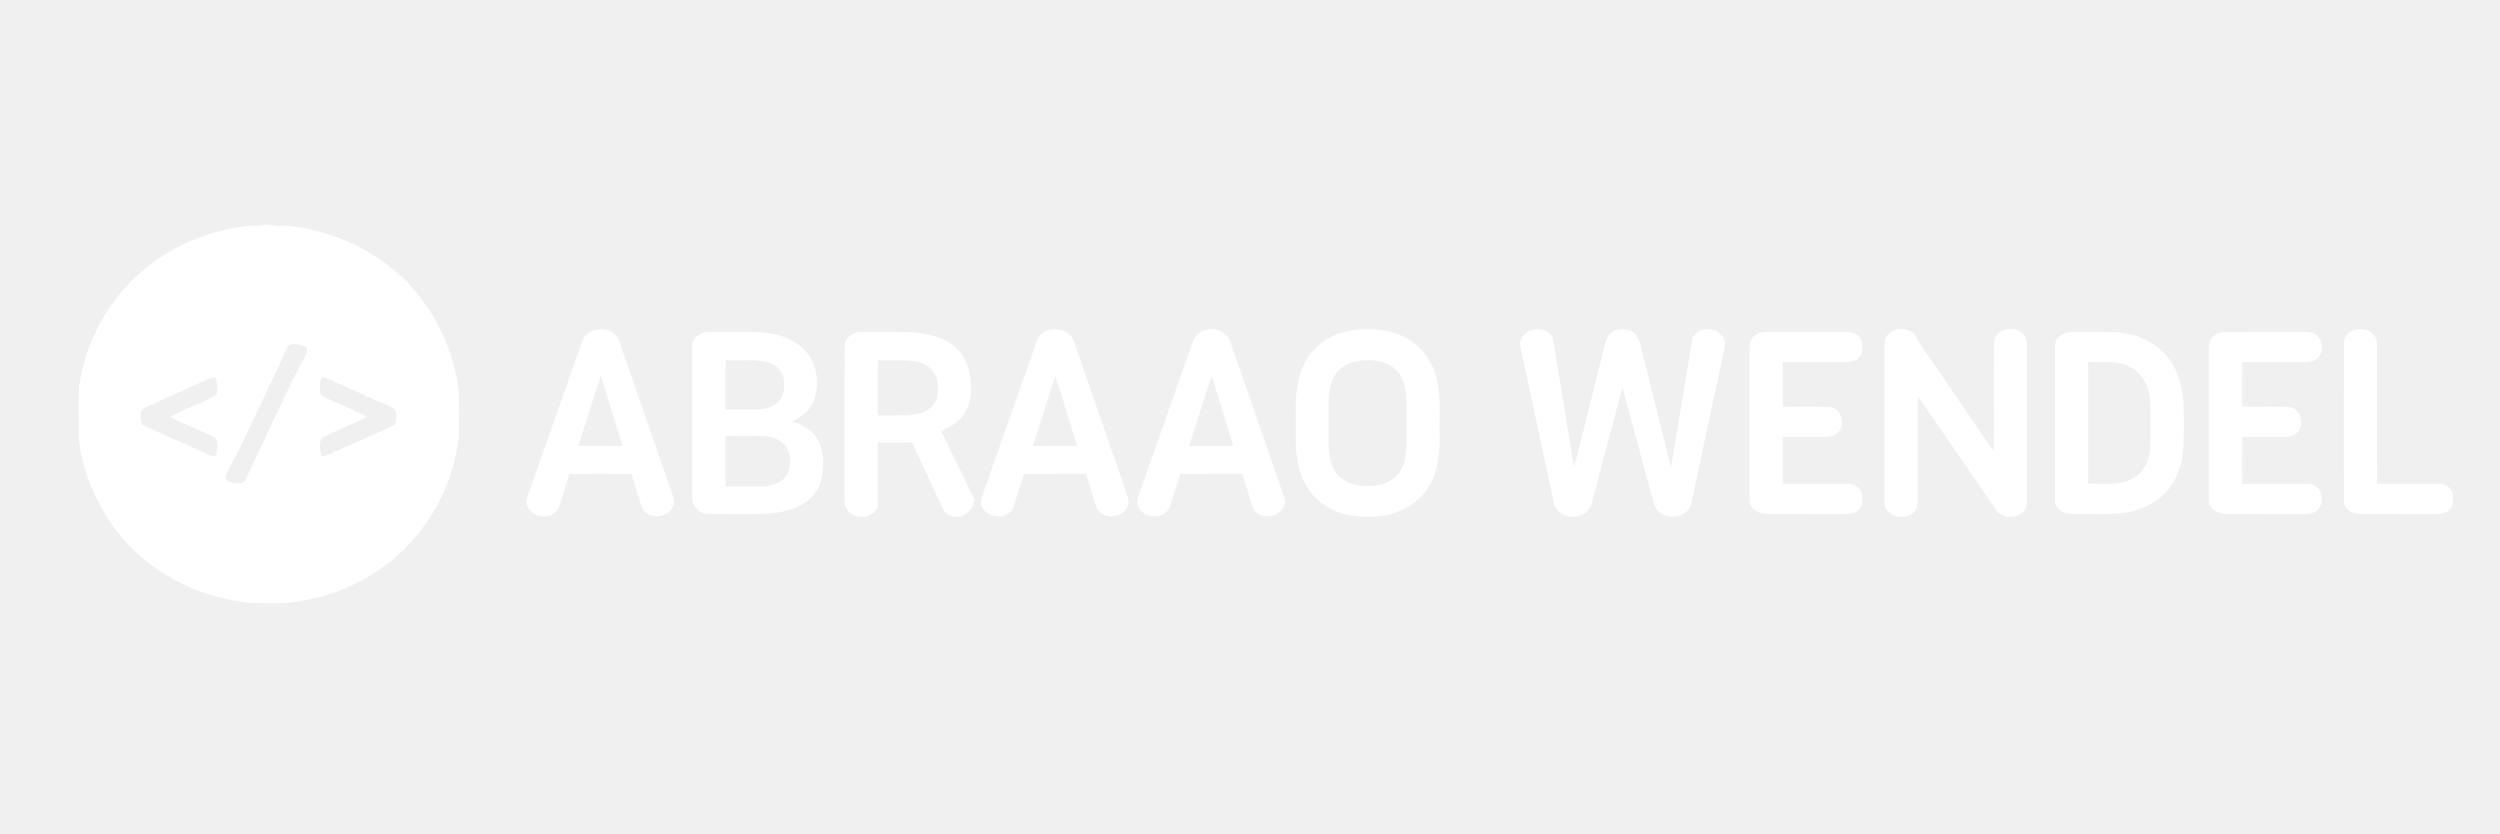
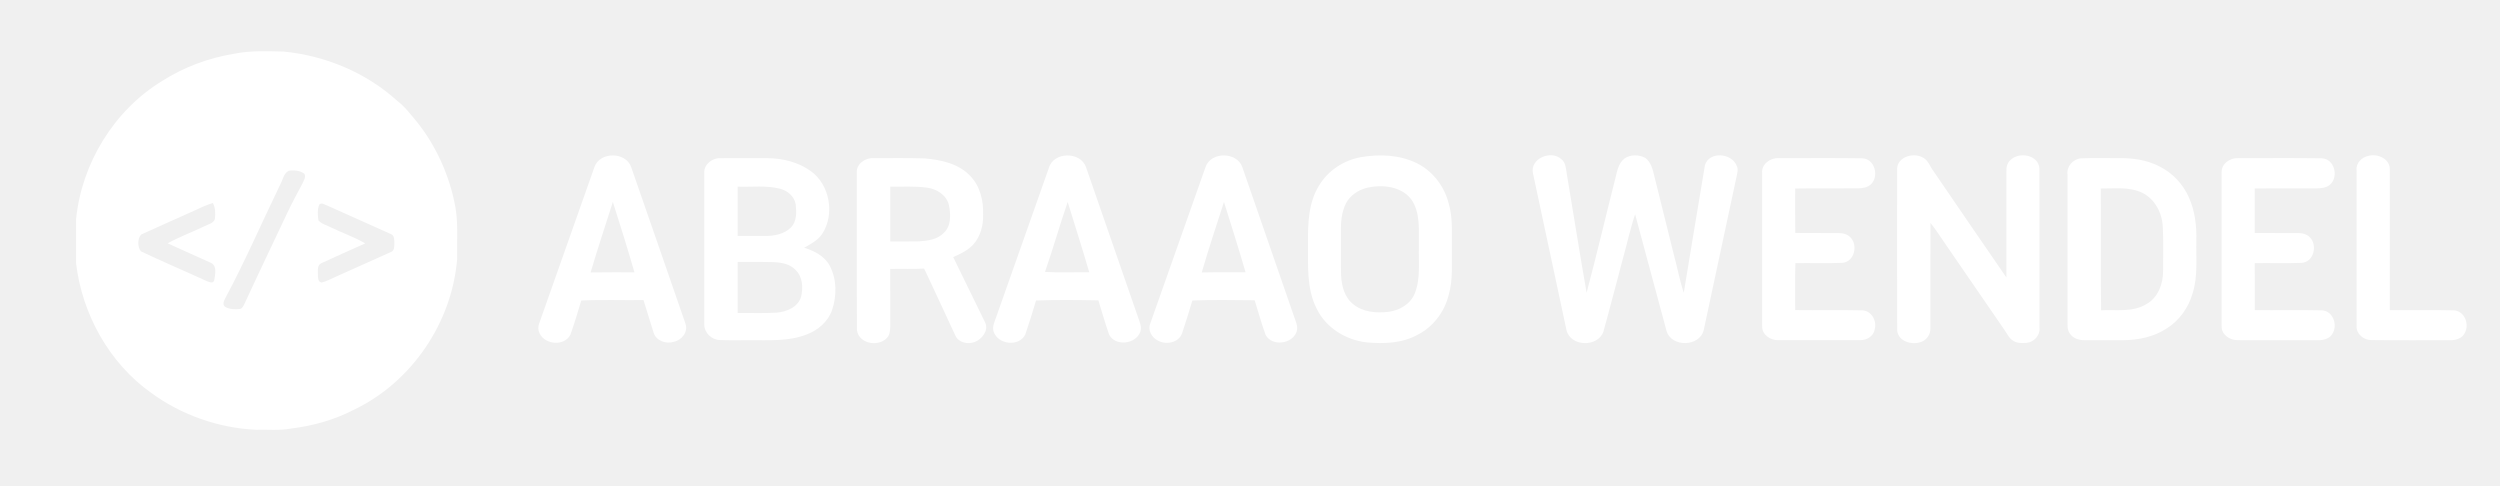
- <svg xmlns="http://www.w3.org/2000/svg" width="1632pt" height="544pt" viewBox="0 0 1632 544" version="1.1">
+ <svg xmlns="http://www.w3.org/2000/svg" width="1632pt" height="317pt" viewBox="0 0 1632 317" version="1.1">
  <g id="#ffffffff">
-     <path fill="#ffffff" opacity="1.00" d=" M 161.39 147.54 C 164.58 147.17 167.85 147.78 171.00 146.99 C 175.01 145.74 178.96 147.91 183.01 147.42 C 188.19 147.03 193.25 148.19 198.35 148.87 C 221.31 153.34 243.32 163.57 260.66 179.38 C 265.11 182.57 268.33 187.03 271.88 191.11 C 286.84 209.22 296.62 231.64 299.42 254.98 C 299.71 264.98 299.54 275.01 299.51 285.02 C 296.79 308.89 286.98 332.01 271.39 350.32 C 255.90 369.03 234.36 382.20 211.21 389.20 C 201.58 391.28 191.92 393.85 182.00 393.72 C 174.33 393.63 166.63 393.99 158.99 393.14 C 145.51 390.85 131.91 387.84 119.74 381.36 C 99.09 371.73 81.17 356.17 69.27 336.69 C 59.92 321.27 53.13 304.03 51.38 285.99 C 51.53 274.66 51.01 263.29 51.66 251.98 C 56.12 221.01 72.85 191.82 97.82 172.86 C 116.23 158.87 138.46 150.22 161.39 147.54 M 189.32 225.22 C 187.64 225.97 187.07 227.86 186.29 229.37 C 182.27 238.82 177.55 247.96 173.28 257.30 C 165.84 272.54 159.19 288.17 151.06 303.06 C 149.66 305.92 147.64 308.65 147.23 311.88 C 147.98 314.32 150.82 314.80 152.99 315.20 C 155.46 315.39 158.94 315.93 160.25 313.20 C 169.82 292.53 179.71 271.99 189.40 251.38 C 192.54 244.63 196.33 238.22 199.62 231.56 C 200.48 229.87 201.24 227.01 198.91 226.15 C 196.02 224.76 192.36 224.10 189.32 225.22 M 130.74 249.82 C 118.18 255.58 105.44 260.98 92.98 266.92 C 91.38 269.98 91.49 274.00 92.84 277.14 C 105.91 283.59 119.48 289.11 132.71 295.26 C 135.40 296.34 138.10 298.24 141.13 297.47 C 141.51 293.70 143.19 288.75 140.26 285.70 C 130.66 280.76 120.43 277.07 110.85 272.08 C 118.79 268.15 127.00 264.78 135.04 261.06 C 137.22 259.99 139.77 259.32 141.38 257.39 C 142.32 253.70 142.01 249.67 140.54 246.16 C 137.06 246.71 133.96 248.47 130.74 249.82 M 209.91 246.71 C 208.60 249.89 208.77 253.47 209.14 256.81 C 210.41 259.34 213.50 260.02 215.85 261.20 C 223.81 264.86 231.95 268.16 239.79 272.07 C 230.11 277.17 219.68 280.79 210.03 285.93 C 208.10 289.51 208.59 294.29 210.19 297.97 C 214.04 297.43 217.40 295.35 220.95 293.92 C 233.27 288.21 245.85 283.03 258.04 277.06 C 258.71 273.34 260.16 267.10 255.32 265.69 C 241.50 259.53 227.72 253.31 213.89 247.18 C 212.62 246.76 211.17 245.67 209.91 246.71 Z" />
-     <path fill="#ffffff" opacity="1.00" d=" M 380.30 222.27 C 384.04 212.18 400.82 212.53 404.22 222.71 C 416.01 256.60 427.75 290.50 439.50 324.40 C 441.40 328.93 438.35 334.22 433.99 335.91 C 428.76 338.26 421.00 336.93 418.93 330.97 C 416.64 323.82 414.40 316.65 412.34 309.43 C 398.79 309.23 385.22 309.25 371.66 309.42 C 369.61 316.41 367.32 323.32 365.15 330.27 C 363.61 335.92 356.72 338.39 351.49 336.59 C 346.66 335.44 342.17 330.34 343.95 325.19 C 356.04 290.88 368.14 256.56 380.30 222.27 M 377.56 291.12 C 387.18 291.18 396.80 291.17 406.42 291.13 C 401.68 275.91 397.18 260.61 392.17 245.48 C 387.14 260.64 382.42 275.91 377.56 291.12 Z" />
-     <path fill="#ffffff" opacity="1.00" d=" M 678.99 219.00 C 685.12 211.89 698.92 214.22 701.31 223.68 C 712.89 257.09 724.46 290.49 736.07 323.88 C 736.85 325.92 737.13 328.24 736.24 330.29 C 733.31 338.26 720.13 339.58 716.06 331.96 C 713.39 324.51 711.39 316.82 708.91 309.30 C 695.43 309.35 681.95 309.27 668.47 309.34 C 666.21 316.47 664.04 323.62 661.70 330.71 C 660.22 335.49 654.63 337.88 649.96 336.98 C 644.38 336.44 638.63 330.94 640.73 325.04 C 652.19 292.43 663.76 259.86 675.23 227.26 C 676.32 224.46 676.92 221.30 678.99 219.00 M 674.30 291.13 C 683.91 291.17 693.51 291.18 703.12 291.12 C 698.44 275.93 693.91 260.68 688.92 245.59 C 683.79 260.68 679.16 275.94 674.30 291.13 Z" />
-     <path fill="#ffffff" opacity="1.00" d=" M 780.54 219.53 C 785.06 213.78 794.50 213.32 799.86 218.14 C 802.33 220.04 803.10 223.19 804.11 225.98 C 815.53 258.86 826.95 291.74 838.34 324.63 C 838.97 326.45 839.00 328.50 838.27 330.30 C 835.32 338.30 822.06 339.57 818.04 331.88 C 815.43 324.44 813.40 316.80 810.94 309.30 C 797.45 309.35 783.96 309.27 770.47 309.34 C 768.21 316.47 766.04 323.62 763.70 330.71 C 762.23 335.49 756.63 337.88 751.96 336.98 C 746.37 336.44 740.63 330.93 742.73 325.03 C 754.19 292.43 765.76 259.87 777.22 227.27 C 778.22 224.65 778.84 221.81 780.54 219.53 M 776.30 291.13 C 785.91 291.17 795.51 291.18 805.12 291.13 C 800.43 275.95 795.95 260.70 790.92 245.65 C 785.76 260.71 781.16 275.96 776.30 291.13 Z" />
-     <path fill="#ffffff" opacity="1.00" d=" M 881.47 215.77 C 893.80 213.99 907.14 214.53 918.21 220.80 C 927.42 225.76 934.18 234.65 937.13 244.63 C 941.09 257.04 939.42 270.20 939.78 282.99 C 940.15 294.86 939.00 307.35 932.67 317.69 C 926.03 328.73 913.67 335.46 901.06 336.88 C 889.01 338.13 876.04 337.10 865.63 330.36 C 856.48 324.84 850.25 315.27 847.84 304.96 C 844.96 293.53 846.14 281.65 845.89 269.99 C 845.66 258.49 846.43 246.43 852.16 236.16 C 857.96 225.16 869.35 217.85 881.47 215.77 M 885.52 235.78 C 880.08 237.01 874.73 239.84 871.59 244.58 C 865.84 253.63 867.59 264.83 867.29 275.00 C 867.65 284.99 865.97 295.52 870.01 305.00 C 872.99 312.12 880.54 316.21 887.95 317.00 C 895.97 317.91 905.00 316.87 911.15 311.15 C 916.87 305.77 917.93 297.43 918.12 289.99 C 918.12 280.33 918.20 270.66 918.08 260.99 C 917.80 253.91 916.45 246.05 910.93 241.08 C 904.06 235.04 894.17 234.26 885.52 235.78 Z" />
-     <path fill="#ffffff" opacity="1.00" d=" M 992.67 226.96 C 991.01 221.12 996.30 215.52 1001.96 215.04 C 1007.09 214.00 1013.54 217.14 1014.04 222.79 C 1018.51 250.22 1023.10 277.63 1027.57 305.07 C 1034.02 280.22 1040.03 255.26 1046.28 230.37 C 1047.44 226.14 1047.91 221.38 1051.04 218.05 C 1054.56 214.32 1060.52 214.13 1065.03 216.01 C 1068.27 217.81 1069.92 221.48 1070.88 224.92 C 1077.53 251.61 1084.15 278.32 1090.82 305.01 C 1095.65 277.33 1099.96 249.55 1104.67 221.84 C 1105.66 216.47 1112.05 213.97 1116.96 215.14 C 1122.46 215.78 1127.51 221.28 1125.83 226.98 C 1118.57 261.01 1111.29 295.04 1103.96 329.05 C 1101.06 339.95 1082.74 340.11 1079.68 329.22 C 1072.78 303.84 1066.10 278.40 1059.18 253.03 C 1052.13 278.50 1045.67 304.13 1038.70 329.62 C 1035.32 340.05 1017.60 339.87 1014.61 329.25 C 1007.21 295.18 1000.00 261.05 992.67 226.96 Z" />
-     <path fill="#ffffff" opacity="1.00" d=" M 1230.41 222.19 C 1232.59 213.64 1245.90 212.26 1250.51 219.46 C 1253.78 225.65 1258.19 231.14 1261.99 237.00 C 1274.32 255.02 1286.66 273.04 1298.97 291.08 C 1299.74 292.22 1300.60 293.30 1301.55 294.32 C 1301.75 270.54 1301.48 246.75 1301.68 222.97 C 1302.85 214.15 1316.21 212.02 1321.25 218.72 C 1322.78 220.39 1323.13 222.74 1323.13 224.93 C 1323.14 258.97 1323.12 293.01 1323.14 327.06 C 1323.15 329.28 1322.92 331.70 1321.41 333.46 C 1317.27 338.50 1308.41 338.80 1303.93 334.08 C 1286.59 309.01 1269.48 283.72 1251.93 258.78 C 1251.74 281.86 1251.91 304.95 1251.85 328.04 C 1251.78 329.40 1251.75 330.84 1251.07 332.07 C 1246.86 340.37 1231.07 338.66 1230.27 328.87 C 1230.15 300.91 1230.25 272.96 1230.22 245.00 C 1230.34 237.40 1229.96 229.77 1230.41 222.19 Z" />
-     <path fill="#ffffff" opacity="1.00" d=" M 1530.14 223.01 C 1531.10 214.77 1542.94 212.31 1548.55 217.46 C 1550.44 219.07 1551.82 221.40 1551.68 223.96 C 1551.75 254.57 1551.64 285.18 1551.74 315.79 C 1565.17 315.80 1578.61 315.73 1592.05 315.82 C 1596.50 315.63 1601.60 319.03 1601.11 323.92 C 1600.98 326.78 1601.75 330.25 1599.44 332.47 C 1596.82 335.33 1592.66 335.59 1589.05 335.57 C 1573.03 335.53 1557.00 335.59 1540.98 335.55 C 1536.06 335.65 1530.10 332.51 1530.11 327.00 C 1530.09 292.34 1530.02 257.67 1530.14 223.01 Z" />
-     <path fill="#ffffff" opacity="1.00" d=" M 458.38 217.43 C 462.79 216.15 467.47 216.92 472.00 216.72 C 483.32 216.97 494.80 215.86 505.96 218.24 C 515.47 220.35 524.67 225.76 529.52 234.43 C 533.91 242.61 534.56 252.78 531.34 261.48 C 528.92 267.97 523.01 272.21 516.96 275.02 C 522.68 277.02 528.75 279.50 532.33 284.68 C 538.09 293.14 538.47 304.25 535.90 313.89 C 534.12 320.81 529.01 326.51 522.74 329.75 C 513.71 334.73 503.13 335.43 493.04 335.56 C 482.76 335.51 472.49 335.67 462.22 335.48 C 456.74 335.47 451.74 330.58 451.89 325.06 C 451.87 292.02 451.85 258.98 451.90 225.95 C 451.74 222.00 454.88 218.73 458.38 217.43 M 473.66 235.20 C 473.53 245.92 473.62 256.64 473.62 267.37 C 480.40 267.36 487.19 267.42 493.98 267.36 C 499.72 267.18 506.05 265.44 509.55 260.56 C 512.17 256.96 511.93 252.26 511.67 248.04 C 511.25 242.45 506.60 237.84 501.27 236.60 C 492.27 234.20 482.85 235.66 473.66 235.20 M 473.61 284.55 C 473.69 295.61 473.39 306.69 473.76 317.75 C 482.09 317.51 490.44 317.84 498.77 317.57 C 505.42 317.18 512.97 314.07 515.02 307.13 C 516.23 301.86 516.26 295.68 512.80 291.20 C 509.51 286.48 503.43 284.95 498.00 284.66 C 489.87 284.39 481.74 284.57 473.61 284.55 Z" />
-     <path fill="#ffffff" opacity="1.00" d=" M 551.38 225.96 C 551.18 220.49 556.87 216.56 561.95 216.75 C 572.96 216.75 583.99 216.55 595.00 216.90 C 605.67 217.71 617.23 220.03 625.01 227.97 C 631.62 234.43 633.97 244.01 633.85 253.00 C 634.04 259.98 632.27 267.27 627.66 272.66 C 624.12 276.74 619.13 279.08 614.27 281.21 C 621.33 295.64 628.35 310.09 635.41 324.51 C 637.12 328.80 633.88 333.20 630.44 335.51 C 625.83 338.71 618.12 337.81 615.66 332.34 C 608.92 318.04 602.36 303.64 595.56 289.37 L 594.90 288.92 C 587.62 288.80 580.34 288.93 573.06 288.89 C 573.02 302.28 573.15 315.67 573.01 329.06 C 572.92 334.52 567.01 338.01 561.99 337.31 C 556.46 337.52 550.88 332.78 551.37 327.02 C 551.38 293.33 551.36 259.65 551.38 225.96 M 573.06 235.22 C 573.06 247.18 573.06 259.15 573.07 271.12 C 579.39 271.08 585.72 271.21 592.05 271.06 C 598.03 270.68 604.75 269.69 608.81 264.79 C 612.84 260.35 612.54 253.83 611.70 248.30 C 610.59 241.91 604.82 237.29 598.65 236.18 C 590.23 234.52 581.58 235.53 573.06 235.22 Z" />
-     <path fill="#ffffff" opacity="1.00" d=" M 1142.14 226.01 C 1141.89 220.41 1147.78 216.47 1152.96 216.74 C 1170.31 216.69 1187.67 216.73 1205.02 216.72 C 1208.71 216.52 1212.86 217.86 1214.64 221.36 C 1216.50 225.13 1216.38 230.23 1213.48 233.46 C 1211.34 235.78 1208.04 236.43 1205.03 236.37 C 1191.31 236.37 1177.60 236.40 1163.88 236.36 C 1163.72 246.08 1163.66 255.81 1163.91 265.53 C 1173.94 265.55 1183.98 265.32 1194.01 265.65 C 1201.58 265.97 1204.79 276.01 1200.49 281.57 C 1198.34 284.53 1194.43 285.22 1191.02 285.27 C 1181.95 285.31 1172.88 285.27 1163.82 285.28 C 1163.72 295.45 1163.77 305.61 1163.80 315.77 C 1177.87 315.81 1191.96 315.73 1206.04 315.81 C 1209.65 315.74 1213.43 317.58 1214.93 321.01 C 1216.52 324.89 1216.24 330.01 1213.01 333.00 C 1210.34 335.45 1206.46 335.56 1203.05 335.57 C 1186.39 335.51 1169.73 335.63 1153.07 335.51 C 1147.82 335.62 1141.69 331.90 1142.14 326.05 C 1142.13 292.70 1142.12 259.35 1142.14 226.01 Z" />
-     <path fill="#ffffff" opacity="1.00" d=" M 1347.44 217.59 C 1351.12 216.22 1355.15 216.86 1359.00 216.72 C 1368.85 216.92 1378.80 216.08 1388.57 217.81 C 1400.39 219.97 1411.57 226.78 1417.90 237.14 C 1423.91 246.92 1425.70 258.69 1425.53 270.00 C 1425.42 277.66 1425.76 285.33 1425.27 292.98 C 1424.41 302.89 1421.35 313.04 1414.55 320.55 C 1407.12 329.03 1396.13 333.87 1385.02 335.01 C 1376.38 335.99 1367.67 335.40 1359.00 335.56 C 1354.67 335.47 1350.01 336.08 1346.05 333.93 C 1343.24 332.36 1341.20 329.33 1341.50 326.03 C 1341.49 292.71 1341.49 259.39 1341.50 226.07 C 1341.21 222.27 1344.07 218.96 1347.44 217.59 M 1363.19 236.36 C 1363.17 262.84 1363.18 289.32 1363.19 315.79 C 1373.10 315.39 1383.93 317.36 1392.86 311.90 C 1399.98 307.94 1403.53 299.68 1403.69 291.80 C 1403.81 282.23 1403.78 272.65 1403.71 263.07 C 1403.60 253.93 1399.42 244.40 1391.20 239.80 C 1382.65 235.01 1372.54 236.70 1363.19 236.36 Z" />
-     <path fill="#ffffff" opacity="1.00" d=" M 1441.91 225.95 C 1441.80 220.72 1447.01 216.80 1451.95 216.78 C 1468.96 216.63 1485.97 216.78 1502.99 216.70 C 1505.71 216.74 1508.65 216.60 1511.13 218.01 C 1516.37 220.96 1517.17 228.96 1513.39 233.38 C 1511.04 235.98 1507.32 236.48 1504.01 236.39 C 1490.61 236.31 1477.21 236.49 1463.81 236.29 C 1463.33 245.96 1463.84 255.65 1463.55 265.33 C 1474.00 265.93 1484.52 264.96 1494.95 265.83 C 1502.61 267.08 1504.62 278.28 1498.99 282.97 C 1496.18 285.19 1492.39 285.28 1488.99 285.30 C 1480.56 285.24 1472.14 285.35 1463.72 285.23 C 1463.53 295.42 1463.62 305.61 1463.67 315.81 C 1477.80 315.78 1491.92 315.74 1506.05 315.82 C 1509.45 315.77 1512.91 317.48 1514.51 320.57 C 1516.45 324.47 1516.17 329.80 1512.92 332.94 C 1510.27 335.37 1506.45 335.58 1503.06 335.57 C 1486.40 335.52 1469.74 335.62 1453.09 335.53 C 1447.75 335.70 1441.56 331.98 1441.91 326.05 C 1441.86 292.68 1441.86 259.32 1441.91 225.95 Z" />
+     <path fill="#ffffff" opacity="1.00" d=" M 152.77 35.10 C 163.39 32.91 174.25 33.45 185.01 33.65 C 212.28 36.27 238.89 47.31 259.25 65.77 C 264.19 69.47 267.86 74.48 271.82 79.14 C 284.94 95.39 293.64 115.07 297.36 135.58 C 299.20 146.62 298.13 157.85 298.44 169.00 C 295.09 210.48 268.83 249.40 231.19 267.40 C 218.39 274.06 204.33 278.01 190.05 279.75 C 182.45 281.21 174.68 280.30 167.00 280.56 C 142.51 279.36 118.44 270.90 98.63 256.42 C 71.28 236.96 53.67 205.16 49.67 172.02 C 49.64 162.34 49.63 152.67 49.67 142.99 C 53.36 106.54 74.43 72.04 105.79 52.90 C 120.00 43.83 136.15 37.83 152.77 35.10 M 188.42 111.49 C 185.04 113.32 184.59 117.66 182.80 120.74 C 170.86 145.48 159.90 170.71 146.92 194.93 C 146.08 196.60 145.17 198.66 146.79 200.20 C 149.73 201.98 153.38 202.07 156.70 201.68 C 158.21 201.32 158.83 199.81 159.48 198.59 C 168.60 178.77 178.05 159.09 187.36 139.37 C 190.51 132.67 194.04 126.16 197.52 119.63 C 198.30 117.70 199.96 115.47 198.65 113.41 C 195.79 111.28 191.84 110.94 188.42 111.49 M 128.61 136.72 C 116.46 142.21 104.23 147.54 92.13 153.11 C 89.69 155.76 89.74 161.32 91.98 164.07 C 106.03 170.75 120.39 176.81 134.54 183.32 C 136.23 183.96 139.24 185.60 139.88 182.82 C 140.45 179.16 141.87 173.32 137.50 171.50 C 128.19 167.22 118.76 163.18 109.47 158.84 C 117.23 154.52 125.63 151.47 133.63 147.62 C 135.97 146.34 139.38 145.83 140.30 142.95 C 140.62 139.43 140.71 135.72 138.96 132.53 C 135.39 133.62 131.95 135.07 128.61 136.72 M 208.49 133.45 C 207.05 136.67 207.41 140.44 207.86 143.85 C 210.07 146.34 213.48 147.08 216.33 148.59 C 223.65 152.12 231.40 154.80 238.44 158.88 C 228.91 163.20 219.30 167.35 209.83 171.79 C 206.95 173.02 207.58 176.49 207.53 179.00 C 207.58 180.95 207.39 184.12 210.00 184.43 C 213.08 183.68 215.88 182.13 218.76 180.85 C 230.97 175.38 243.19 169.95 255.38 164.44 C 257.52 163.59 257.36 160.91 257.44 159.01 C 257.36 156.86 257.64 153.71 255.18 152.80 C 241.37 146.60 227.54 140.46 213.74 134.24 C 212.04 133.78 210.16 131.98 208.49 133.45 Z" />
+     <path fill="#ffffff" opacity="1.00" d=" M 1000.70 113.02 C 998.74 103.45 1012.54 97.80 1019.17 103.83 C 1022.32 106.18 1022.20 110.41 1022.87 113.90 C 1027.20 139.62 1031.20 165.40 1035.74 191.08 C 1042.26 166.61 1048.03 141.93 1054.27 117.37 C 1055.55 112.50 1056.17 106.77 1060.47 103.48 C 1064.37 100.74 1069.90 100.86 1074.02 103.06 C 1077.85 105.87 1078.96 110.78 1079.99 115.15 C 1084.20 132.18 1088.46 149.19 1092.68 166.22 C 1094.94 174.48 1096.46 182.97 1099.17 191.09 C 1103.79 163.35 1108.27 135.58 1112.97 107.86 C 1115.69 98.56 1130.60 99.86 1133.72 108.24 C 1134.91 110.49 1134.06 113.01 1133.62 115.33 C 1126.41 148.67 1119.41 182.06 1112.21 215.41 C 1109.61 226.46 1091.11 226.94 1087.92 216.04 C 1081.00 190.68 1074.31 165.26 1067.41 139.90 C 1064.11 149.60 1062.04 159.70 1059.24 169.56 C 1055.00 185.26 1051.04 201.05 1046.64 216.71 C 1042.82 226.84 1025.26 226.32 1022.62 215.59 C 1015.33 181.39 1008.01 147.20 1000.70 113.02 Z" />
+     <path fill="#ffffff" opacity="1.00" d=" M 388.07 108.98 C 391.64 98.96 408.29 98.98 411.97 108.90 C 423.87 142.99 435.65 177.14 447.46 211.26 C 449.35 216.49 445.23 221.95 440.12 223.04 C 435.14 224.80 428.44 222.64 426.73 217.32 C 424.43 210.20 422.33 203.01 420.07 195.88 C 406.53 196.09 392.97 195.51 379.45 196.18 C 377.20 203.61 375.01 211.08 372.40 218.39 C 368.54 226.19 355.89 225.15 352.26 217.67 C 351.22 215.67 351.15 213.26 351.96 211.18 C 364.01 177.12 376.00 143.04 388.07 108.98 M 385.55 177.85 C 395.08 177.66 404.62 177.82 414.15 177.76 C 409.73 162.37 404.93 147.08 400.07 131.82 C 395.21 147.15 390.10 162.42 385.55 177.85 Z" />
+     <path fill="#ffffff" opacity="1.00" d=" M 684.68 109.67 C 687.69 98.93 705.31 98.75 708.94 109.10 C 720.21 141.73 731.51 174.34 742.86 206.94 C 743.90 210.00 745.49 213.25 744.43 216.53 C 741.53 224.80 727.86 226.39 723.93 218.21 C 721.41 210.90 719.29 203.45 717.01 196.07 C 703.46 195.84 689.86 195.64 676.33 196.17 C 674.13 203.60 671.83 211.01 669.31 218.33 C 665.27 226.62 651.46 224.98 648.65 216.51 C 647.58 213.34 649.19 210.23 650.20 207.29 C 661.70 174.75 673.19 142.21 684.68 109.67 M 682.19 177.52 C 691.79 178.08 701.44 177.62 711.06 177.75 C 706.59 162.38 701.70 147.13 696.98 131.84 C 691.80 146.98 687.41 162.39 682.19 177.52 Z" />
+     <path fill="#ffffff" opacity="1.00" d=" M 787.00 108.98 C 790.52 98.91 807.24 99.02 810.92 108.91 C 822.16 141.34 833.36 173.79 844.62 206.21 C 845.71 209.52 847.57 212.98 846.44 216.54 C 843.60 224.62 830.48 226.35 826.22 218.68 C 823.45 211.26 821.44 203.56 819.04 196.01 C 805.49 195.92 791.91 195.60 778.38 196.17 C 776.25 203.42 773.95 210.63 771.59 217.80 C 769.17 223.87 761.00 225.32 755.71 222.23 C 751.79 220.28 749.12 215.45 750.89 211.18 C 762.94 177.12 774.93 143.03 787.00 108.98 M 784.50 177.86 C 794.03 177.64 803.57 177.83 813.11 177.75 C 808.65 162.38 803.79 147.12 799.01 131.85 C 794.07 147.15 788.97 162.42 784.50 177.86 Z" />
+     <path fill="#ffffff" opacity="1.00" d=" M 888.38 102.59 C 900.45 100.54 913.44 100.99 924.62 106.40 C 935.16 111.48 942.87 121.55 945.71 132.83 C 948.53 142.31 947.64 152.26 947.79 162.00 C 947.61 172.18 948.61 182.58 945.71 192.49 C 943.02 203.53 935.60 213.38 925.42 218.53 C 915.31 224.16 903.32 224.53 892.08 223.50 C 878.53 221.96 865.47 213.92 859.49 201.43 C 852.83 188.34 853.98 173.23 853.85 159.00 C 853.77 146.11 854.06 132.36 861.11 121.06 C 866.96 111.27 877.23 104.63 888.38 102.59 M 892.40 122.56 C 886.76 123.99 881.40 127.44 878.68 132.70 C 875.64 138.63 875.24 145.44 875.36 151.99 C 875.41 161.19 875.25 170.40 875.45 179.60 C 875.78 186.53 877.66 194.16 883.42 198.60 C 889.68 203.79 898.29 204.44 906.07 203.61 C 913.33 202.77 920.71 198.66 923.52 191.62 C 927.46 181.92 925.94 171.20 926.25 161.00 C 926.03 150.78 927.48 139.44 921.52 130.46 C 914.99 121.53 902.44 120.33 892.40 122.56 Z" />
+     <path fill="#ffffff" opacity="1.00" d=" M 1238.45 110.05 C 1238.79 102.56 1248.57 99.56 1254.55 102.50 C 1258.62 104.08 1259.81 108.59 1262.22 111.79 C 1278.10 134.89 1293.79 158.12 1309.77 181.14 C 1309.84 158.08 1309.80 135.02 1309.79 111.96 C 1309.64 109.24 1310.31 106.31 1312.44 104.46 C 1318.11 98.84 1330.73 101.07 1331.33 109.97 C 1331.44 144.66 1331.34 179.35 1331.38 214.03 C 1331.87 218.94 1327.68 223.50 1322.86 223.82 C 1320.01 224.00 1316.90 224.16 1314.40 222.56 C 1311.59 221.01 1310.32 217.92 1308.55 215.43 C 1296.07 197.26 1283.59 179.10 1271.09 160.95 C 1267.46 155.81 1264.16 150.43 1260.23 145.52 C 1260.08 168.37 1260.22 191.22 1260.16 214.07 C 1260.40 217.74 1258.25 221.27 1254.97 222.87 C 1248.97 225.65 1239.29 223.32 1238.48 215.81 C 1238.35 180.56 1238.41 145.30 1238.45 110.05 Z" />
+     <path fill="#ffffff" opacity="1.00" d=" M 1538.37 110.97 C 1537.93 106.41 1541.79 102.61 1546.04 101.77 C 1552.12 99.99 1560.46 103.81 1560.06 110.93 C 1560.09 141.43 1560.10 171.94 1560.06 202.44 C 1573.96 202.58 1587.88 202.28 1601.78 202.59 C 1608.71 202.87 1612.16 211.43 1609.11 217.13 C 1607.46 221.01 1602.91 222.23 1599.06 222.10 C 1582.04 222.03 1565.02 222.22 1548.01 222.00 C 1543.14 222.05 1538.20 218.14 1538.38 213.04 C 1538.34 179.02 1538.38 144.99 1538.37 110.97 Z" />
+     <path fill="#ffffff" opacity="1.00" d=" M 459.74 112.96 C 459.38 107.50 464.77 103.15 469.96 103.26 C 480.32 103.18 490.69 103.21 501.06 103.25 C 511.00 103.34 521.16 105.81 529.30 111.71 C 541.78 120.69 545.08 139.95 536.71 152.72 C 533.85 156.94 529.24 159.31 524.92 161.74 C 531.48 163.74 538.23 167.10 541.61 173.40 C 546.33 182.21 546.31 193.06 543.18 202.40 C 540.52 209.99 533.95 215.61 526.54 218.35 C 514.93 222.96 502.22 221.99 490.00 222.09 C 483.34 222.01 476.66 222.27 470.01 221.97 C 464.72 221.93 459.82 217.39 459.76 212.04 C 459.72 179.01 459.76 145.99 459.74 112.96 M 481.54 121.85 C 481.51 132.57 481.51 143.29 481.54 154.00 C 487.36 153.99 493.18 153.99 499.00 154.02 C 505.14 154.13 511.93 152.95 516.41 148.40 C 520.23 144.39 519.98 138.48 519.44 133.36 C 518.54 128.15 514.00 124.32 509.00 123.16 C 500.04 120.89 490.68 122.19 481.54 121.85 M 481.54 171.00 C 481.51 182.11 481.51 193.22 481.54 204.33 C 490.01 204.22 498.50 204.62 506.95 204.09 C 513.47 203.56 520.93 200.55 522.95 193.72 C 524.33 187.91 524.03 180.89 519.55 176.44 C 515.96 172.38 510.23 171.34 505.07 171.12 C 497.23 170.88 489.38 171.10 481.54 171.00 Z" />
+     <path fill="#ffffff" opacity="1.00" d=" M 559.33 112.97 C 558.73 107.22 564.72 102.94 570.04 103.24 C 581.23 103.28 592.42 103.04 603.60 103.41 C 614.19 104.30 625.65 106.75 633.26 114.75 C 639.78 121.34 642.09 130.96 641.77 140.00 C 641.99 146.94 640.14 154.19 635.47 159.48 C 631.93 163.44 627.02 165.73 622.24 167.82 C 629.21 182.14 636.17 196.45 643.20 210.74 C 645.44 215.87 641.03 221.42 636.34 223.23 C 631.93 224.97 625.89 223.77 623.73 219.19 C 616.83 204.61 610.22 189.88 603.27 175.32 C 595.89 175.77 588.50 175.37 581.11 175.58 C 581.21 188.07 581.13 200.56 581.16 213.04 C 580.99 215.28 581.06 217.78 579.70 219.70 C 574.66 226.85 560.77 224.85 559.43 215.67 C 559.20 181.44 559.41 147.20 559.33 112.97 M 581.15 121.87 C 581.18 133.79 581.13 145.72 581.17 157.65 C 587.47 157.54 593.77 157.73 600.06 157.56 C 605.70 157.16 611.95 156.36 616.07 152.06 C 621.02 147.53 620.66 140.08 619.49 134.04 C 618.11 127.59 611.82 123.50 605.62 122.58 C 597.52 121.35 589.30 122.00 581.15 121.87 Z" />
+     <path fill="#ffffff" opacity="1.00" d=" M 1150.32 112.97 C 1149.74 107.21 1155.70 102.91 1161.05 103.24 C 1179.26 103.27 1197.48 103.07 1215.69 103.34 C 1223.86 103.59 1226.84 115.13 1221.32 120.33 C 1219.13 122.42 1215.97 122.86 1213.09 122.96 C 1199.35 123.07 1185.62 122.84 1171.89 123.08 C 1171.91 132.74 1171.80 142.41 1171.95 152.07 C 1181.32 152.20 1190.70 152.06 1200.08 152.14 C 1202.92 152.12 1205.99 152.80 1207.99 154.99 C 1213.13 160.19 1210.41 171.20 1202.48 171.59 C 1192.34 172.01 1182.18 171.62 1172.04 171.78 C 1171.69 181.99 1171.97 192.21 1171.89 202.42 C 1186.51 202.61 1201.15 202.26 1215.78 202.60 C 1221.75 202.86 1225.37 209.53 1223.79 214.97 C 1223.11 219.58 1218.42 222.25 1214.05 222.06 C 1196.34 222.11 1178.63 222.12 1160.93 222.06 C 1155.87 222.25 1150.15 218.53 1150.34 213.04 C 1150.30 179.69 1150.34 146.33 1150.32 112.97 Z" />
+     <path fill="#ffffff" opacity="1.00" d=" M 1358.33 103.38 C 1366.54 103.00 1374.78 103.32 1383.01 103.22 C 1392.03 103.10 1401.30 104.32 1409.41 108.52 C 1418.12 112.71 1425.11 120.19 1428.98 129.02 C 1432.89 137.77 1434.00 147.49 1433.78 157.00 C 1433.50 168.44 1434.86 180.19 1431.39 191.30 C 1428.73 200.71 1422.74 209.21 1414.41 214.42 C 1406.05 219.93 1395.91 222.00 1386.02 222.09 C 1377.66 222.08 1369.29 222.12 1360.93 222.08 C 1357.30 222.13 1353.35 220.97 1351.25 217.82 C 1349.31 215.29 1349.72 211.97 1349.69 208.99 C 1349.71 177.32 1349.72 145.64 1349.69 113.97 C 1348.86 108.74 1353.23 103.88 1358.33 103.38 M 1371.39 123.06 C 1371.62 149.56 1371.19 176.06 1371.60 202.55 C 1381.54 202.03 1392.47 204.02 1401.37 198.40 C 1408.84 194.14 1412.10 185.25 1412.07 177.00 C 1412.04 167.31 1412.38 157.60 1411.86 147.91 C 1411.41 138.91 1406.64 129.75 1398.29 125.77 C 1389.89 121.80 1380.36 123.19 1371.39 123.06 Z" />
+     <path fill="#ffffff" opacity="1.00" d=" M 1450.28 112.15 C 1450.24 106.71 1455.98 102.94 1461.04 103.24 C 1479.25 103.28 1497.48 103.07 1515.69 103.34 C 1523.82 103.62 1526.79 115.11 1521.30 120.30 C 1518.86 122.66 1515.26 122.93 1512.06 122.99 C 1498.67 123.00 1485.28 122.93 1471.90 123.03 C 1471.89 132.72 1471.89 142.42 1471.90 152.11 C 1481.28 152.15 1490.66 152.08 1500.05 152.14 C 1502.90 152.12 1505.98 152.81 1507.97 155.02 C 1513.04 160.22 1510.36 171.17 1502.47 171.59 C 1492.29 172.01 1482.09 171.62 1471.91 171.78 C 1471.89 182.00 1471.88 192.22 1471.92 202.44 C 1486.53 202.60 1501.16 202.26 1515.78 202.60 C 1522.91 202.95 1526.15 211.99 1522.74 217.65 C 1520.96 221.16 1516.68 222.17 1513.06 222.10 C 1495.68 222.07 1478.31 222.14 1460.93 222.06 C 1455.85 222.26 1450.13 218.55 1450.28 213.05 C 1450.25 179.42 1450.25 145.78 1450.28 112.15 Z" />
  </g>
</svg>
